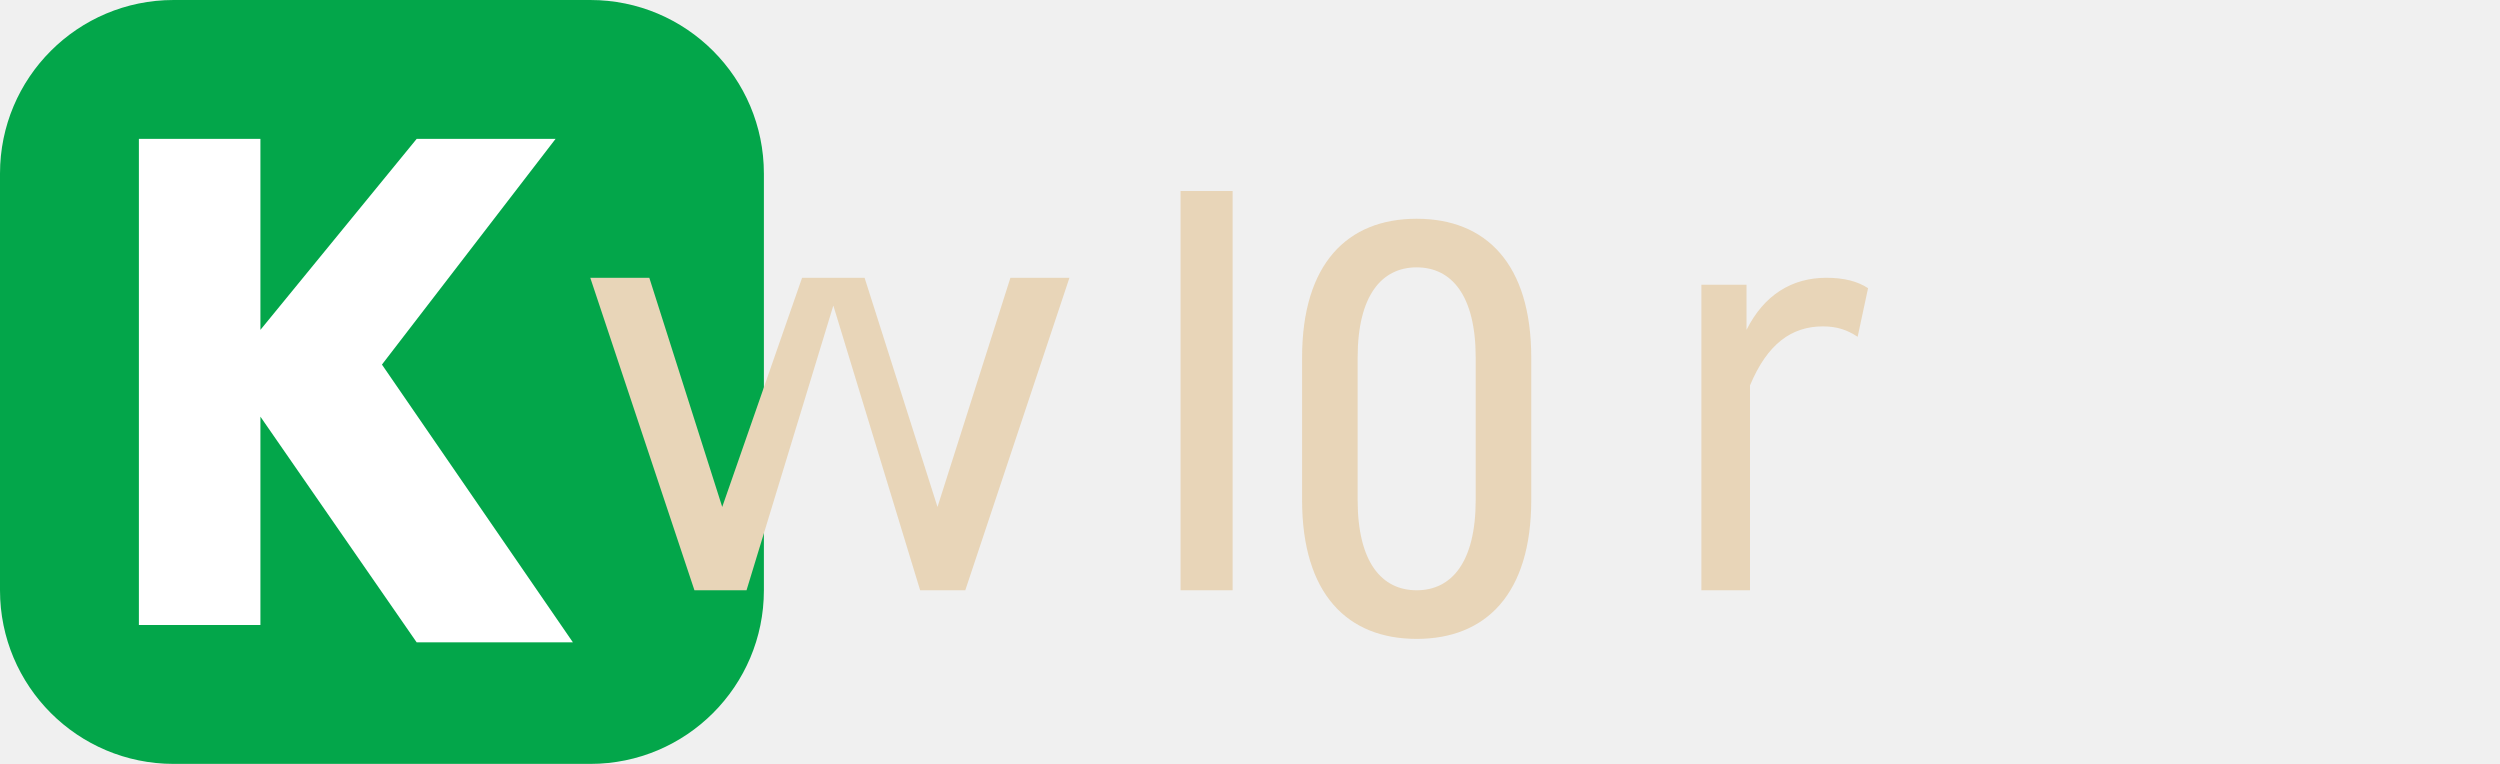
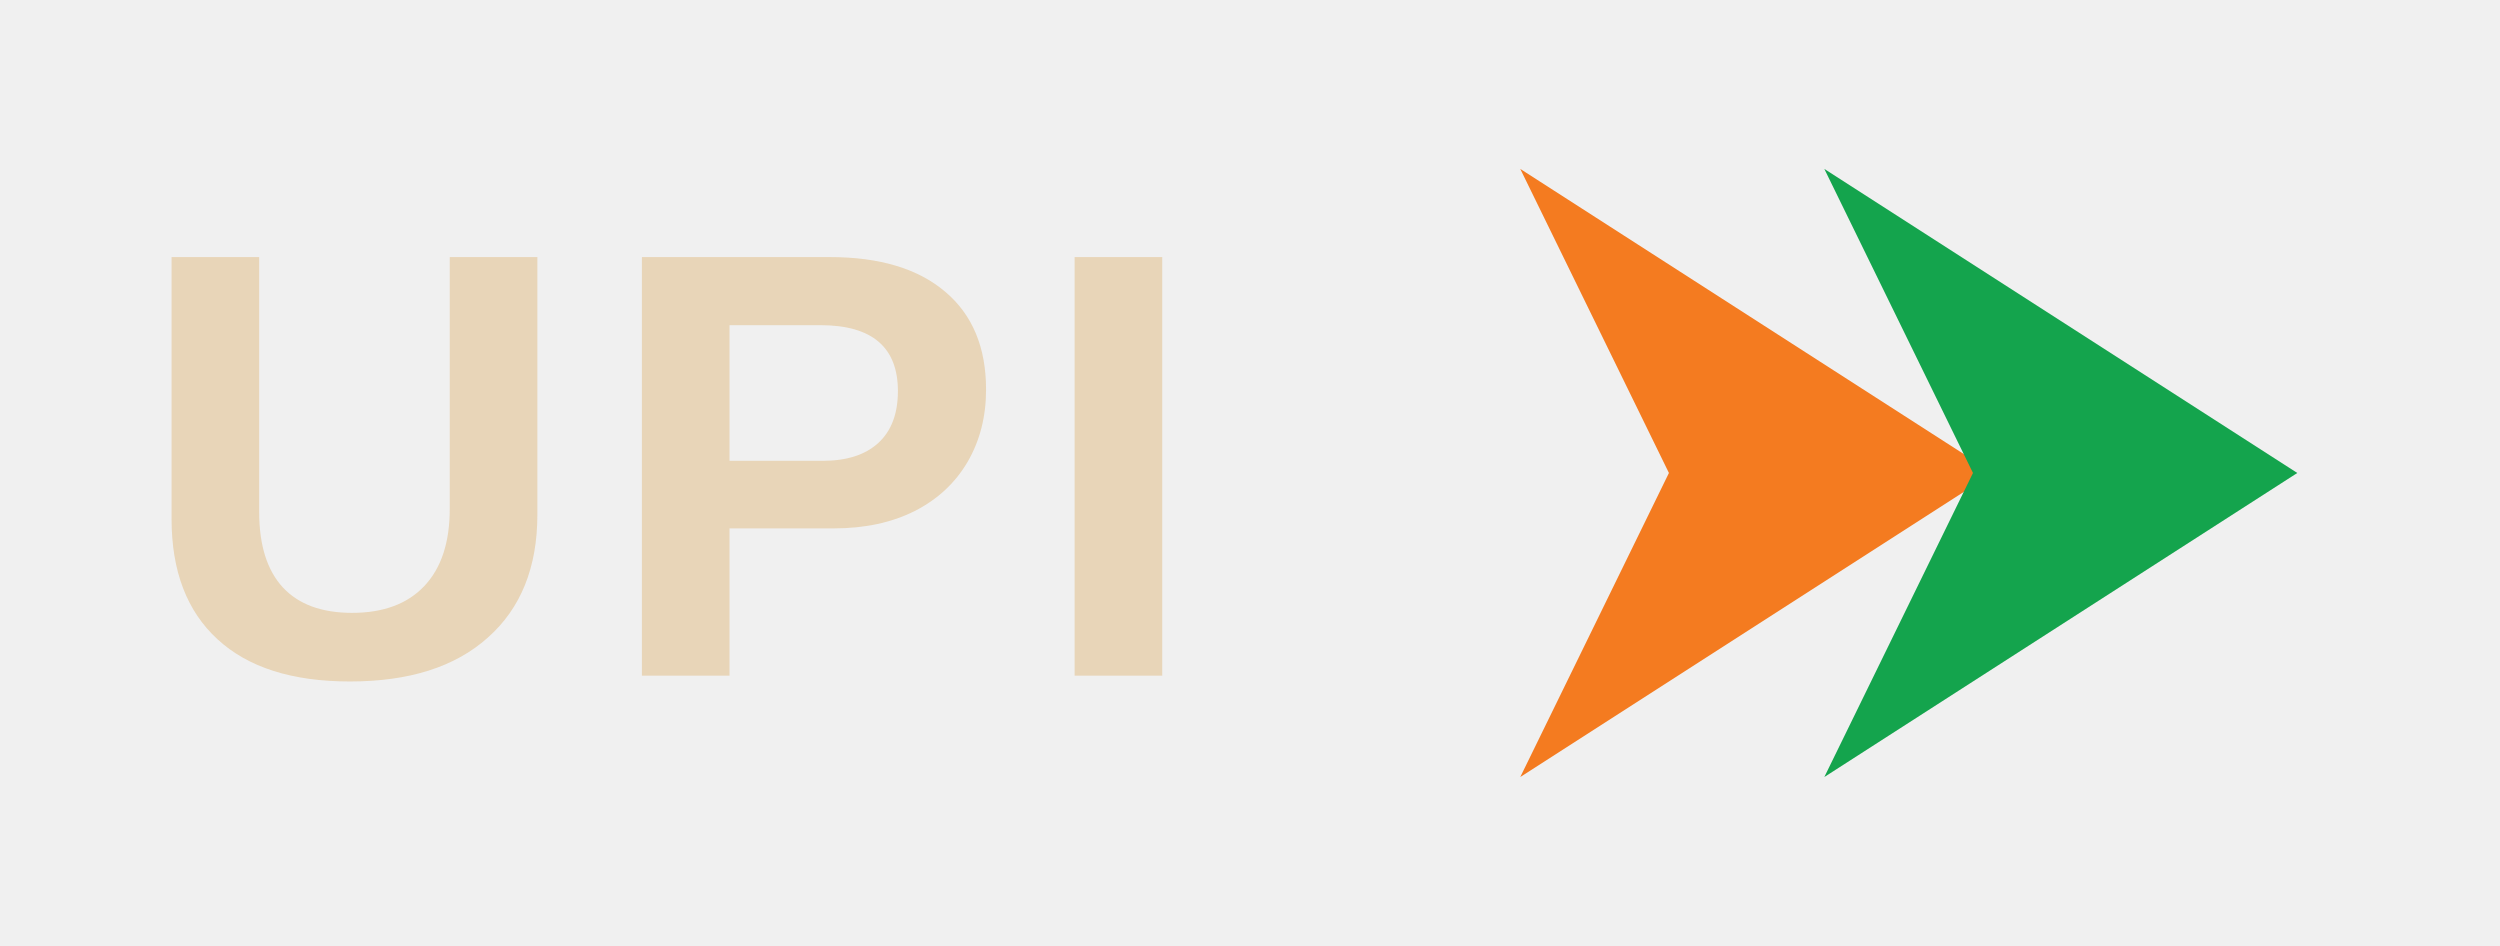
- <svg xmlns="http://www.w3.org/2000/svg" viewBox="0 0 72 22" fill="none">
-   <rect width="22" height="22" rx="5" fill="#03A64A" />
-   <path d="M4 4h3.5v5.5L12 4h4l-5 6.5 5.5 8H12l-4.5-6.5V18H4V4z" fill="white" />
-   <path d="M28 17h-1.5L24 8.8 21.5 17H20l-3-9h1.7l2.1 6.6L23.1 8h1.8l2.1 6.6L29.1 8h1.7l-3 9z" fill="#e8d5b8" />
-   <path d="M34 17V5.5h1.5V17H34zm8.5-6.7c0-1.8-.7-2.6-1.7-2.6-1 0-1.7.8-1.7 2.6v4.1c0 1.8.7 2.6 1.7 2.6 1 0 1.7-.8 1.7-2.6v-4.1zm-5 0c0-2.7 1.3-4 3.3-4s3.3 1.3 3.3 4v4.1c0 2.7-1.3 4-3.3 4s-3.3-1.3-3.3-4v-4.1zM49 17V8.2h1.3v1.3c.5-1 1.3-1.5 2.3-1.5.5 0 .9.1 1.2.3l-.3 1.4c-.3-.2-.6-.3-1-.3-.9 0-1.6.5-2.1 1.7V17H49z" fill="#e8d5b8" />
+ <svg xmlns="http://www.w3.org/2000/svg" viewBox="0 0 74 28" fill="none">
+   <text x="4" y="20" fill="#E8D5B8" font-family="Arial, Helvetica, sans-serif" font-size="18" font-weight="800" letter-spacing=".8">UPI</text>
+   <path d="M45 5 59 14 45 23l4.4-9L45 5Z" fill="#F47B20" />
+   <path d="M54 5 68 14 54 23l4.4-9L54 5Z" fill="#14A44D" />
</svg>
